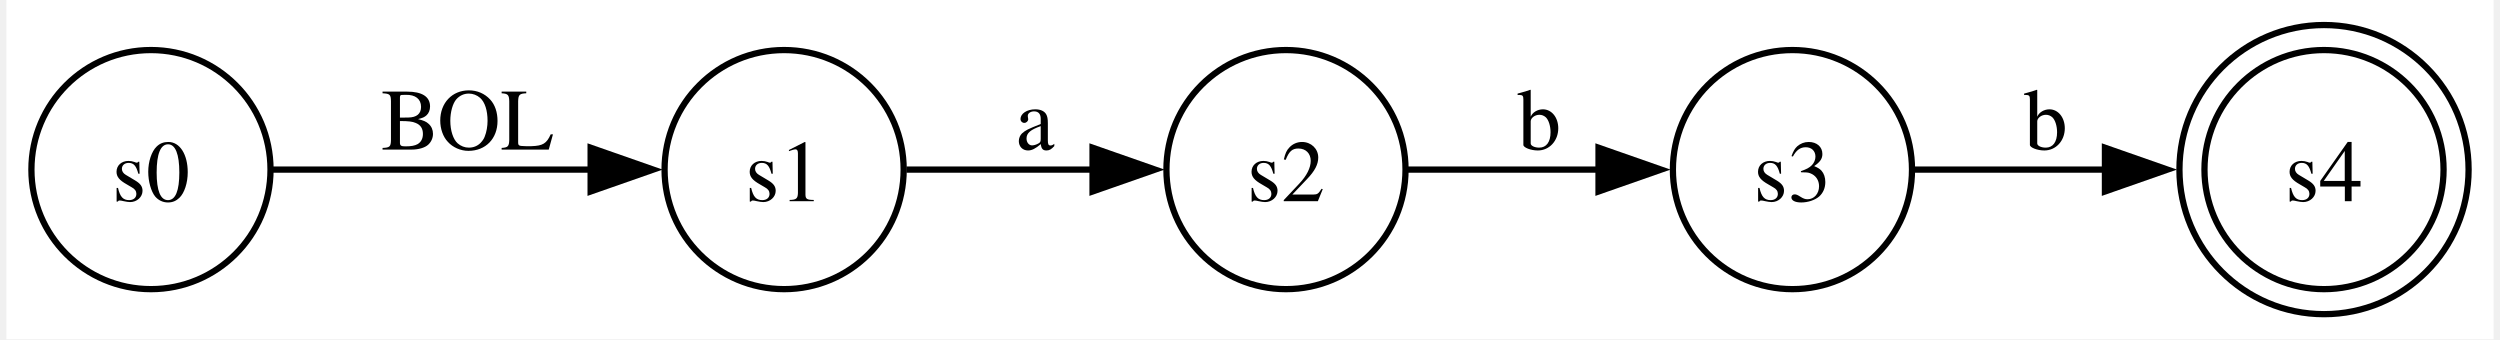
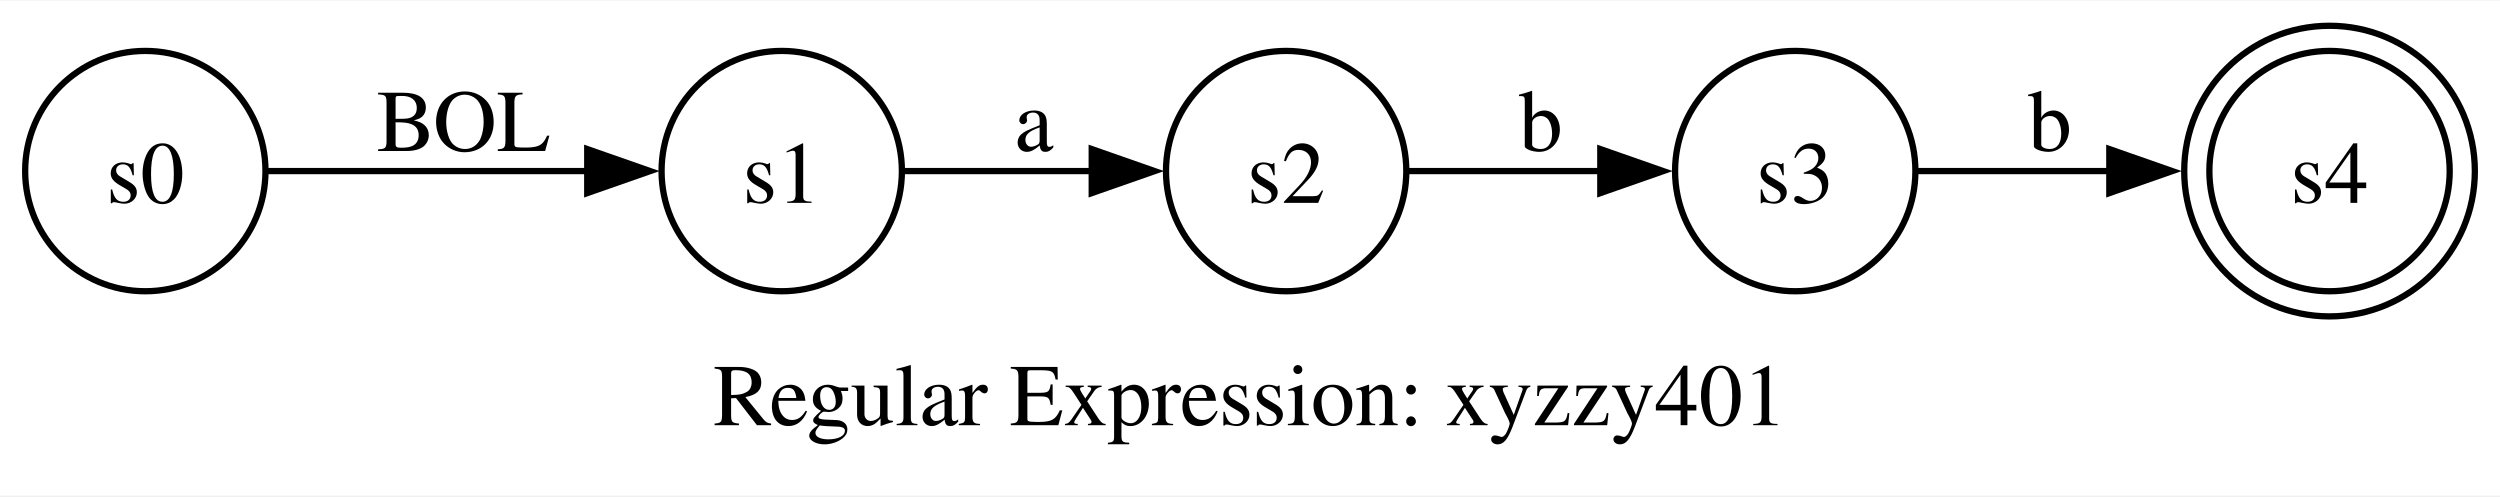
- <svg xmlns="http://www.w3.org/2000/svg" width="398pt" height="54pt" viewBox="0.00 0.00 397.58 54.22">
-   <g id="graph0" class="graph" transform="scale(1 1) rotate(0) translate(4 50.22)">
-     <polygon fill="white" stroke="none" points="-4,4 -4,-50.22 393.58,-50.22 393.58,4 -4,4" />
+ <svg xmlns="http://www.w3.org/2000/svg" width="398pt" height="79pt" viewBox="0.00 0.00 397.58 78.72">
+   <g id="graph0" class="graph" transform="scale(1 1) rotate(0) translate(4 74.72)">
+     <polygon fill="white" stroke="none" points="-4,4 -4,-74.72 393.58,-74.72 393.58,4 -4,4" />
+     <text text-anchor="middle" x="194.79" y="-7.2" font-family="Times,serif" font-size="14.00">Regular Expression: xyzzy401</text>
    <g id="node1" class="node">
-       <ellipse fill="none" stroke="black" cx="366.47" cy="-23.11" rx="19.11" ry="19.11" />
-       <ellipse fill="none" stroke="black" cx="366.47" cy="-23.11" rx="23.11" ry="23.11" />
-       <text text-anchor="middle" x="366.47" y="-18.06" font-family="Times,serif" font-size="14.00">s4</text>
+       <ellipse fill="none" stroke="black" cx="366.47" cy="-47.61" rx="19.11" ry="19.11" />
+       <ellipse fill="none" stroke="black" cx="366.47" cy="-47.61" rx="23.11" ry="23.11" />
+       <text text-anchor="middle" x="366.47" y="-42.56" font-family="Times,serif" font-size="14.00">s4</text>
    </g>
    <g id="node2" class="node">
-       <ellipse fill="none" stroke="black" cx="19.11" cy="-23.11" rx="19.11" ry="19.11" />
-       <text text-anchor="middle" x="19.11" y="-18.06" font-family="Times,serif" font-size="14.00">s0</text>
+       <ellipse fill="none" stroke="black" cx="19.11" cy="-47.61" rx="19.11" ry="19.11" />
+       <text text-anchor="middle" x="19.11" y="-42.56" font-family="Times,serif" font-size="14.00">s0</text>
    </g>
    <g id="node3" class="node">
-       <ellipse fill="none" stroke="black" cx="120.32" cy="-23.11" rx="19.11" ry="19.11" />
-       <text text-anchor="middle" x="120.32" y="-18.06" font-family="Times,serif" font-size="14.00">s1</text>
+       <ellipse fill="none" stroke="black" cx="120.32" cy="-47.61" rx="19.11" ry="19.11" />
+       <text text-anchor="middle" x="120.32" y="-42.56" font-family="Times,serif" font-size="14.00">s1</text>
    </g>
    <g id="edge1" class="edge">
-       <path fill="none" stroke="black" d="M38.31,-23.11C52.62,-23.11 72.86,-23.11 89.53,-23.11" />
-       <polygon fill="black" stroke="black" points="89.39,-26.61 99.39,-23.11 89.39,-19.61 89.39,-26.61" />
-       <text text-anchor="middle" x="69.72" y="-26.31" font-family="Times,serif" font-size="14.00">BOL</text>
+       <path fill="none" stroke="black" d="M38.31,-47.61C52.62,-47.61 72.86,-47.61 89.53,-47.61" />
+       <polygon fill="black" stroke="black" points="89.39,-51.11 99.39,-47.61 89.39,-44.11 89.39,-51.11" />
+       <text text-anchor="middle" x="69.72" y="-50.81" font-family="Times,serif" font-size="14.00">BOL</text>
    </g>
    <g id="node4" class="node">
-       <ellipse fill="none" stroke="black" cx="200.54" cy="-23.11" rx="19.11" ry="19.11" />
-       <text text-anchor="middle" x="200.54" y="-18.06" font-family="Times,serif" font-size="14.00">s2</text>
+       <ellipse fill="none" stroke="black" cx="200.54" cy="-47.61" rx="19.11" ry="19.11" />
+       <text text-anchor="middle" x="200.54" y="-42.56" font-family="Times,serif" font-size="14.00">s2</text>
    </g>
    <g id="edge2" class="edge">
-       <path fill="none" stroke="black" d="M139.86,-23.11C148.82,-23.11 159.8,-23.11 169.88,-23.11" />
-       <polygon fill="black" stroke="black" points="169.62,-26.61 179.62,-23.11 169.62,-19.61 169.62,-26.61" />
-       <text text-anchor="middle" x="160.43" y="-26.31" font-family="Times,serif" font-size="14.00">a</text>
+       <path fill="none" stroke="black" d="M139.86,-47.61C148.82,-47.61 159.8,-47.61 169.88,-47.61" />
+       <polygon fill="black" stroke="black" points="169.62,-51.11 179.62,-47.61 169.62,-44.11 169.62,-51.11" />
+       <text text-anchor="middle" x="160.43" y="-50.81" font-family="Times,serif" font-size="14.00">a</text>
    </g>
    <g id="node5" class="node">
-       <ellipse fill="none" stroke="black" cx="281.5" cy="-23.11" rx="19.11" ry="19.11" />
-       <text text-anchor="middle" x="281.5" y="-18.06" font-family="Times,serif" font-size="14.00">s3</text>
+       <ellipse fill="none" stroke="black" cx="281.5" cy="-47.61" rx="19.11" ry="19.11" />
+       <text text-anchor="middle" x="281.5" y="-42.56" font-family="Times,serif" font-size="14.00">s3</text>
    </g>
    <g id="edge3" class="edge">
-       <path fill="none" stroke="black" d="M219.85,-23.11C228.96,-23.11 240.19,-23.11 250.51,-23.11" />
-       <polygon fill="black" stroke="black" points="250.5,-26.61 260.5,-23.11 250.5,-19.61 250.5,-26.61" />
-       <text text-anchor="middle" x="241.02" y="-26.31" font-family="Times,serif" font-size="14.00">b</text>
+       <path fill="none" stroke="black" d="M219.85,-47.61C228.96,-47.61 240.19,-47.61 250.51,-47.61" />
+       <polygon fill="black" stroke="black" points="250.5,-51.11 260.5,-47.61 250.5,-44.11 250.5,-51.11" />
+       <text text-anchor="middle" x="241.02" y="-50.81" font-family="Times,serif" font-size="14.00">b</text>
    </g>
    <g id="edge4" class="edge">
-       <path fill="none" stroke="black" d="M300.92,-23.11C309.93,-23.11 321.08,-23.11 331.57,-23.11" />
-       <polygon fill="black" stroke="black" points="331.45,-26.61 341.45,-23.11 331.45,-19.61 331.45,-26.61" />
-       <text text-anchor="middle" x="321.99" y="-26.31" font-family="Times,serif" font-size="14.00">b</text>
+       <path fill="none" stroke="black" d="M300.92,-47.61C309.93,-47.61 321.08,-47.61 331.57,-47.61" />
+       <polygon fill="black" stroke="black" points="331.45,-51.11 341.45,-47.61 331.45,-44.11 331.45,-51.11" />
+       <text text-anchor="middle" x="321.99" y="-50.81" font-family="Times,serif" font-size="14.00">b</text>
    </g>
  </g>
</svg>
